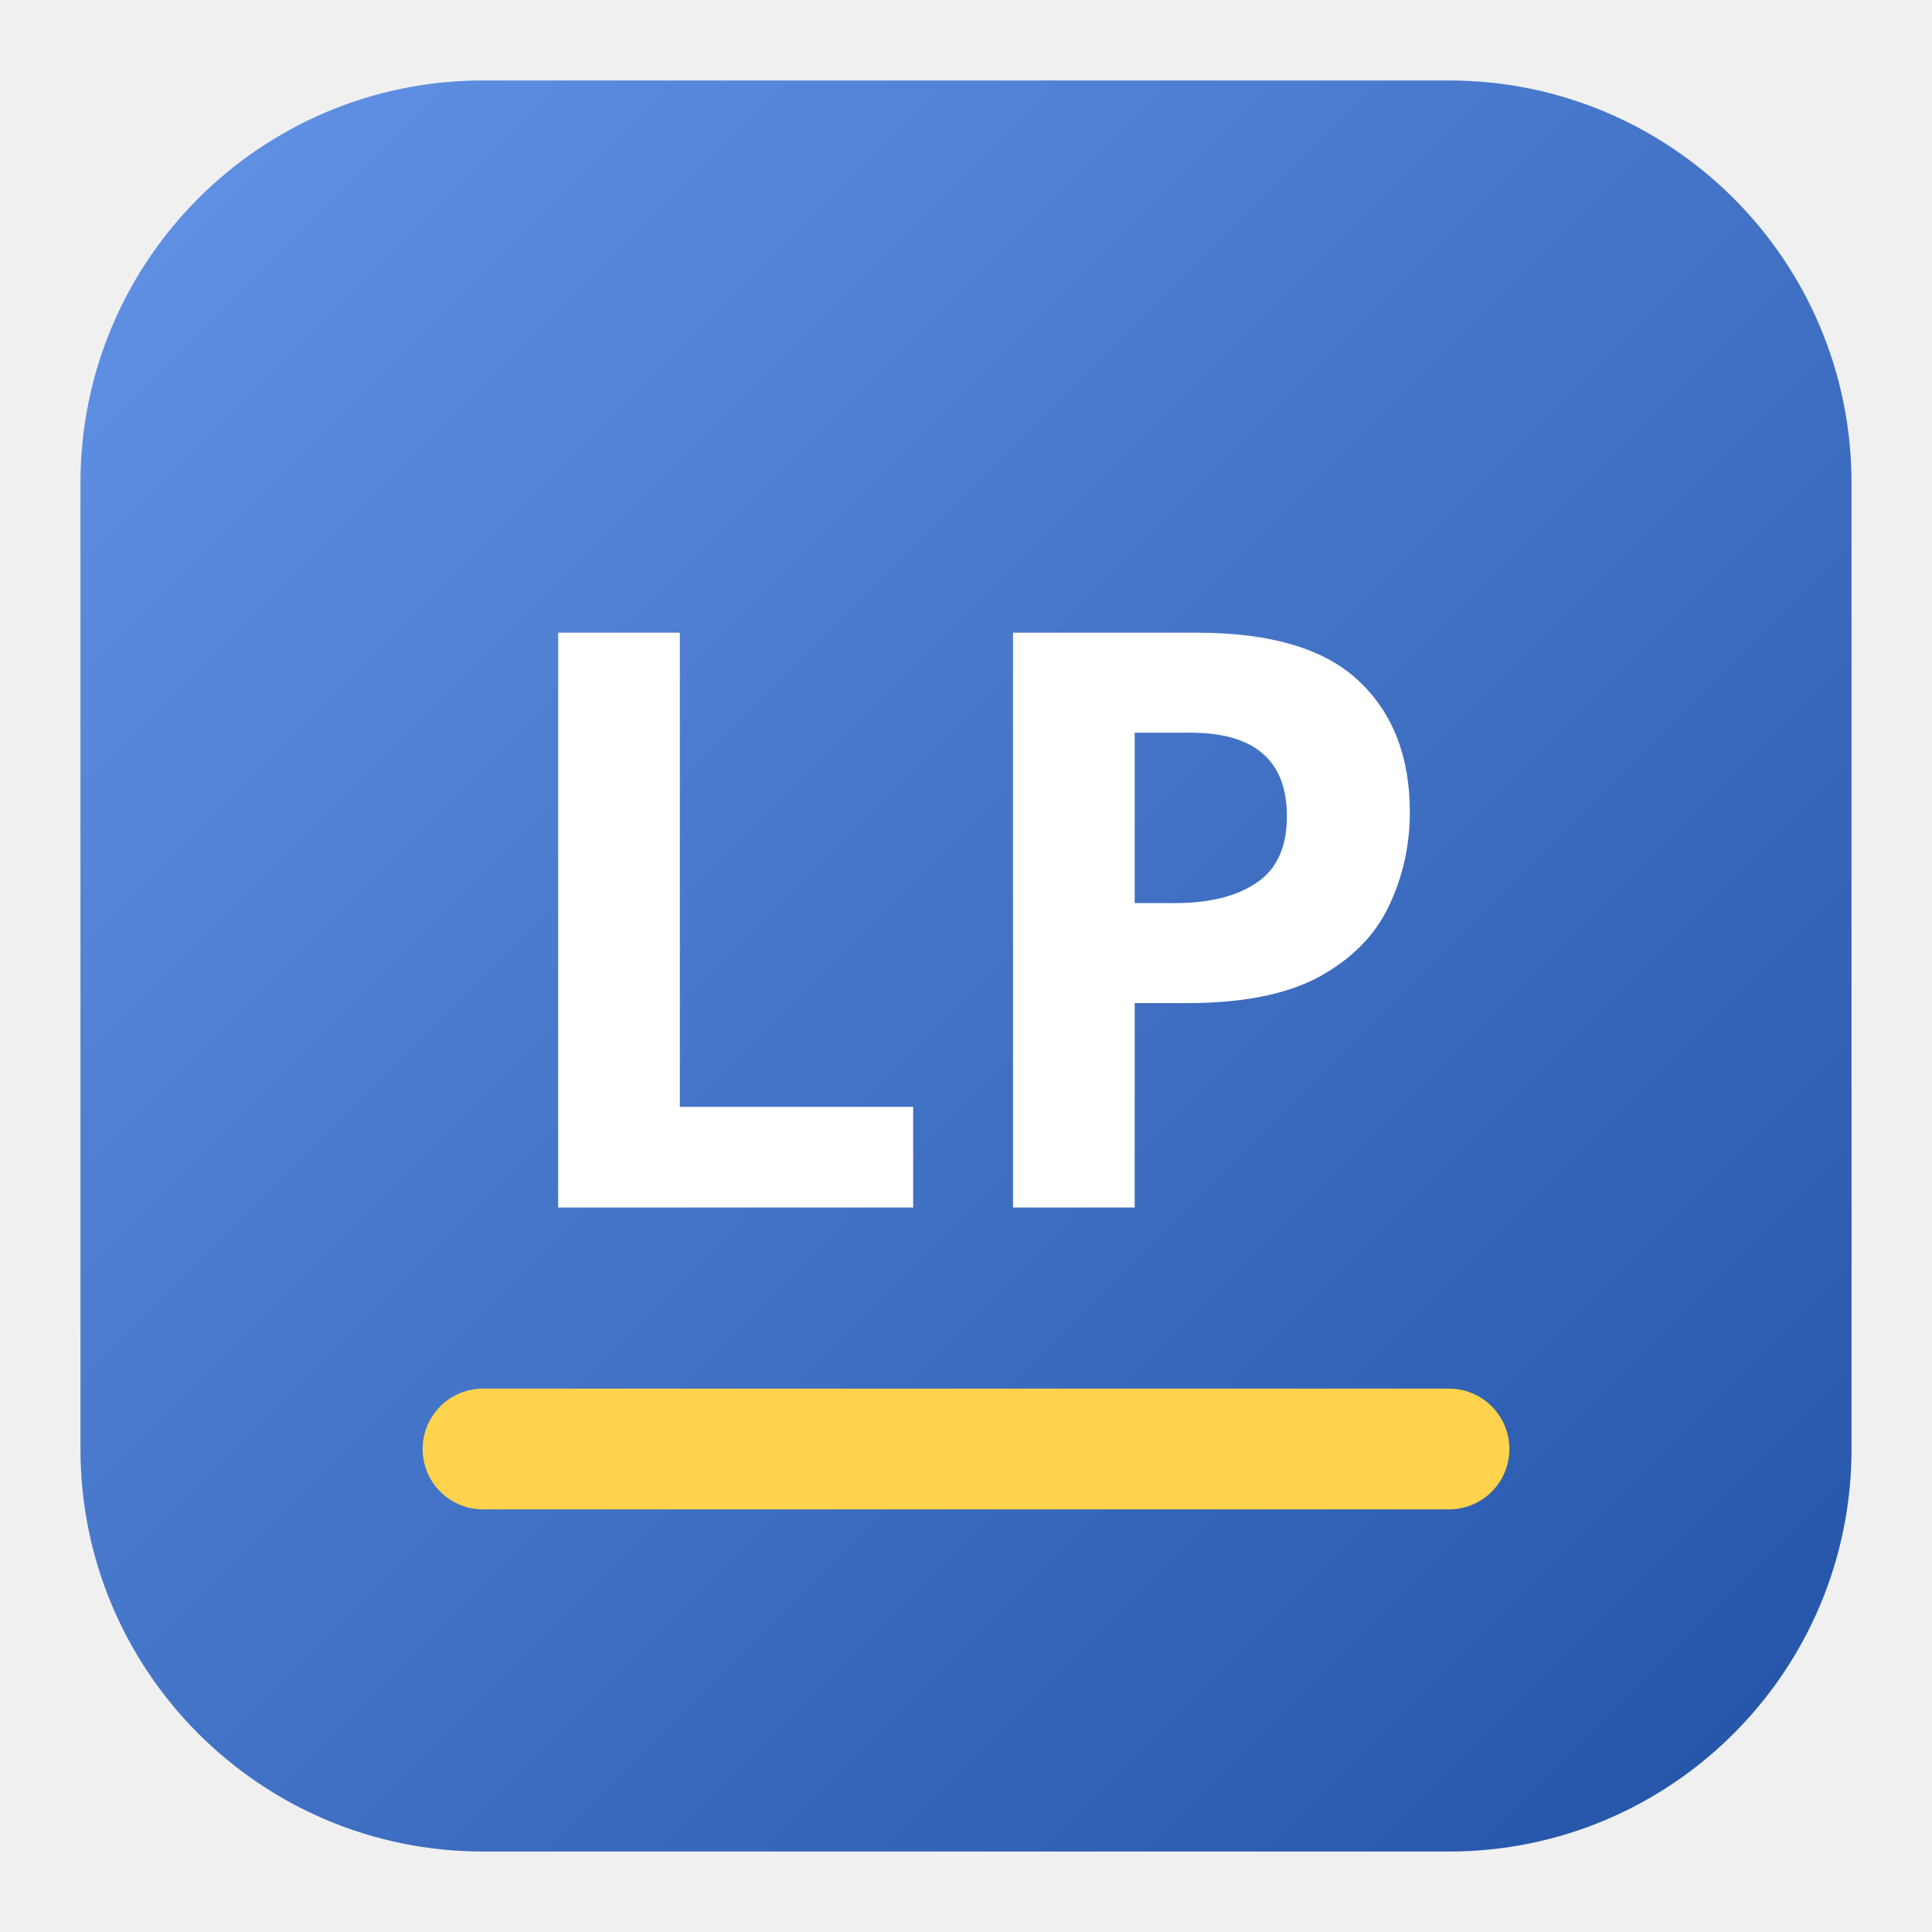
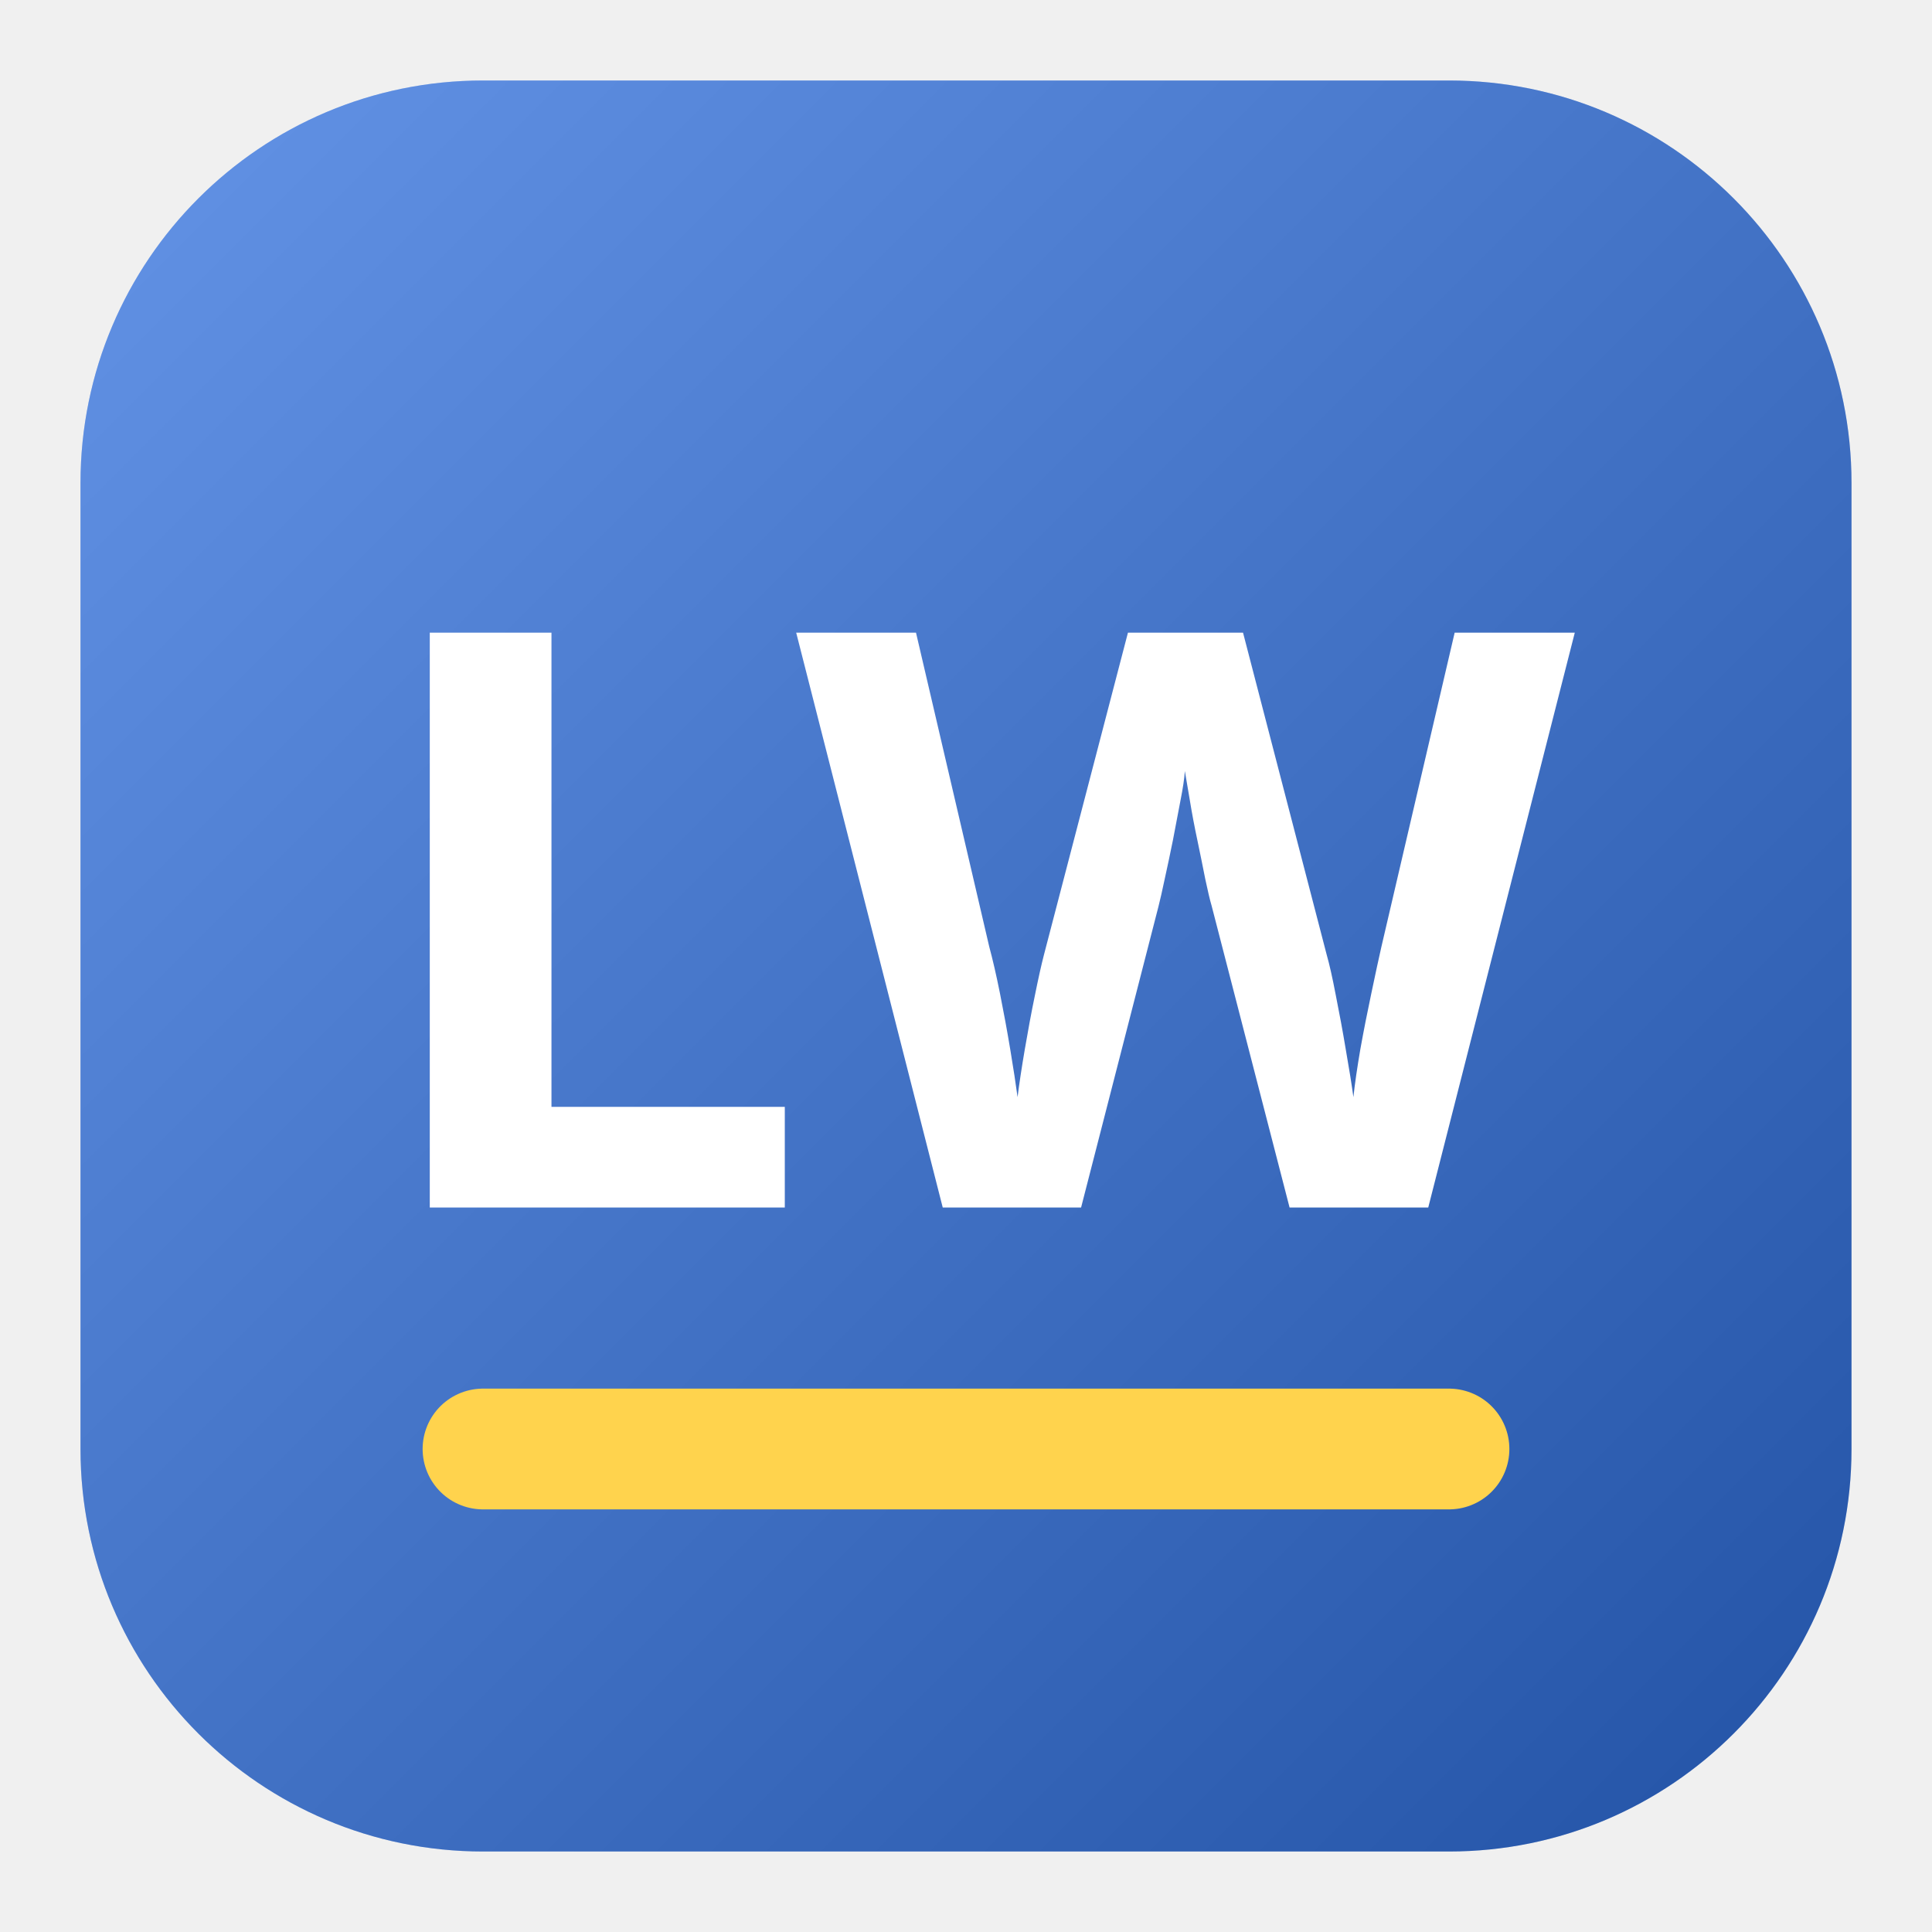
<svg xmlns="http://www.w3.org/2000/svg" viewBox="0 0 96 96">
  <rect x="4" y="4" width="88" height="88" rx="20" fill="#2f6fde" />
  <rect x="4" y="4" width="88" height="88" rx="20" fill="url(#g)" opacity="0.25" />
  <defs>
    <linearGradient id="g" x1="0" y1="0" x2="1" y2="1">
      <stop offset="0" stop-color="#ffffff" />
      <stop offset="1" stop-color="#000000" />
    </linearGradient>
  </defs>
-   <text x="48" y="60" font-family="system-ui, sans-serif" font-size="40" font-weight="800" fill="#ffffff" text-anchor="middle">LP</text>
+   <text x="48" y="60" font-family="system-ui, sans-serif" font-size="40" font-weight="800" fill="#ffffff" text-anchor="middle">LW</text>
  <path d="M24 72 L72 72" stroke="#ffd34d" stroke-width="6" stroke-linecap="round" />
</svg>
